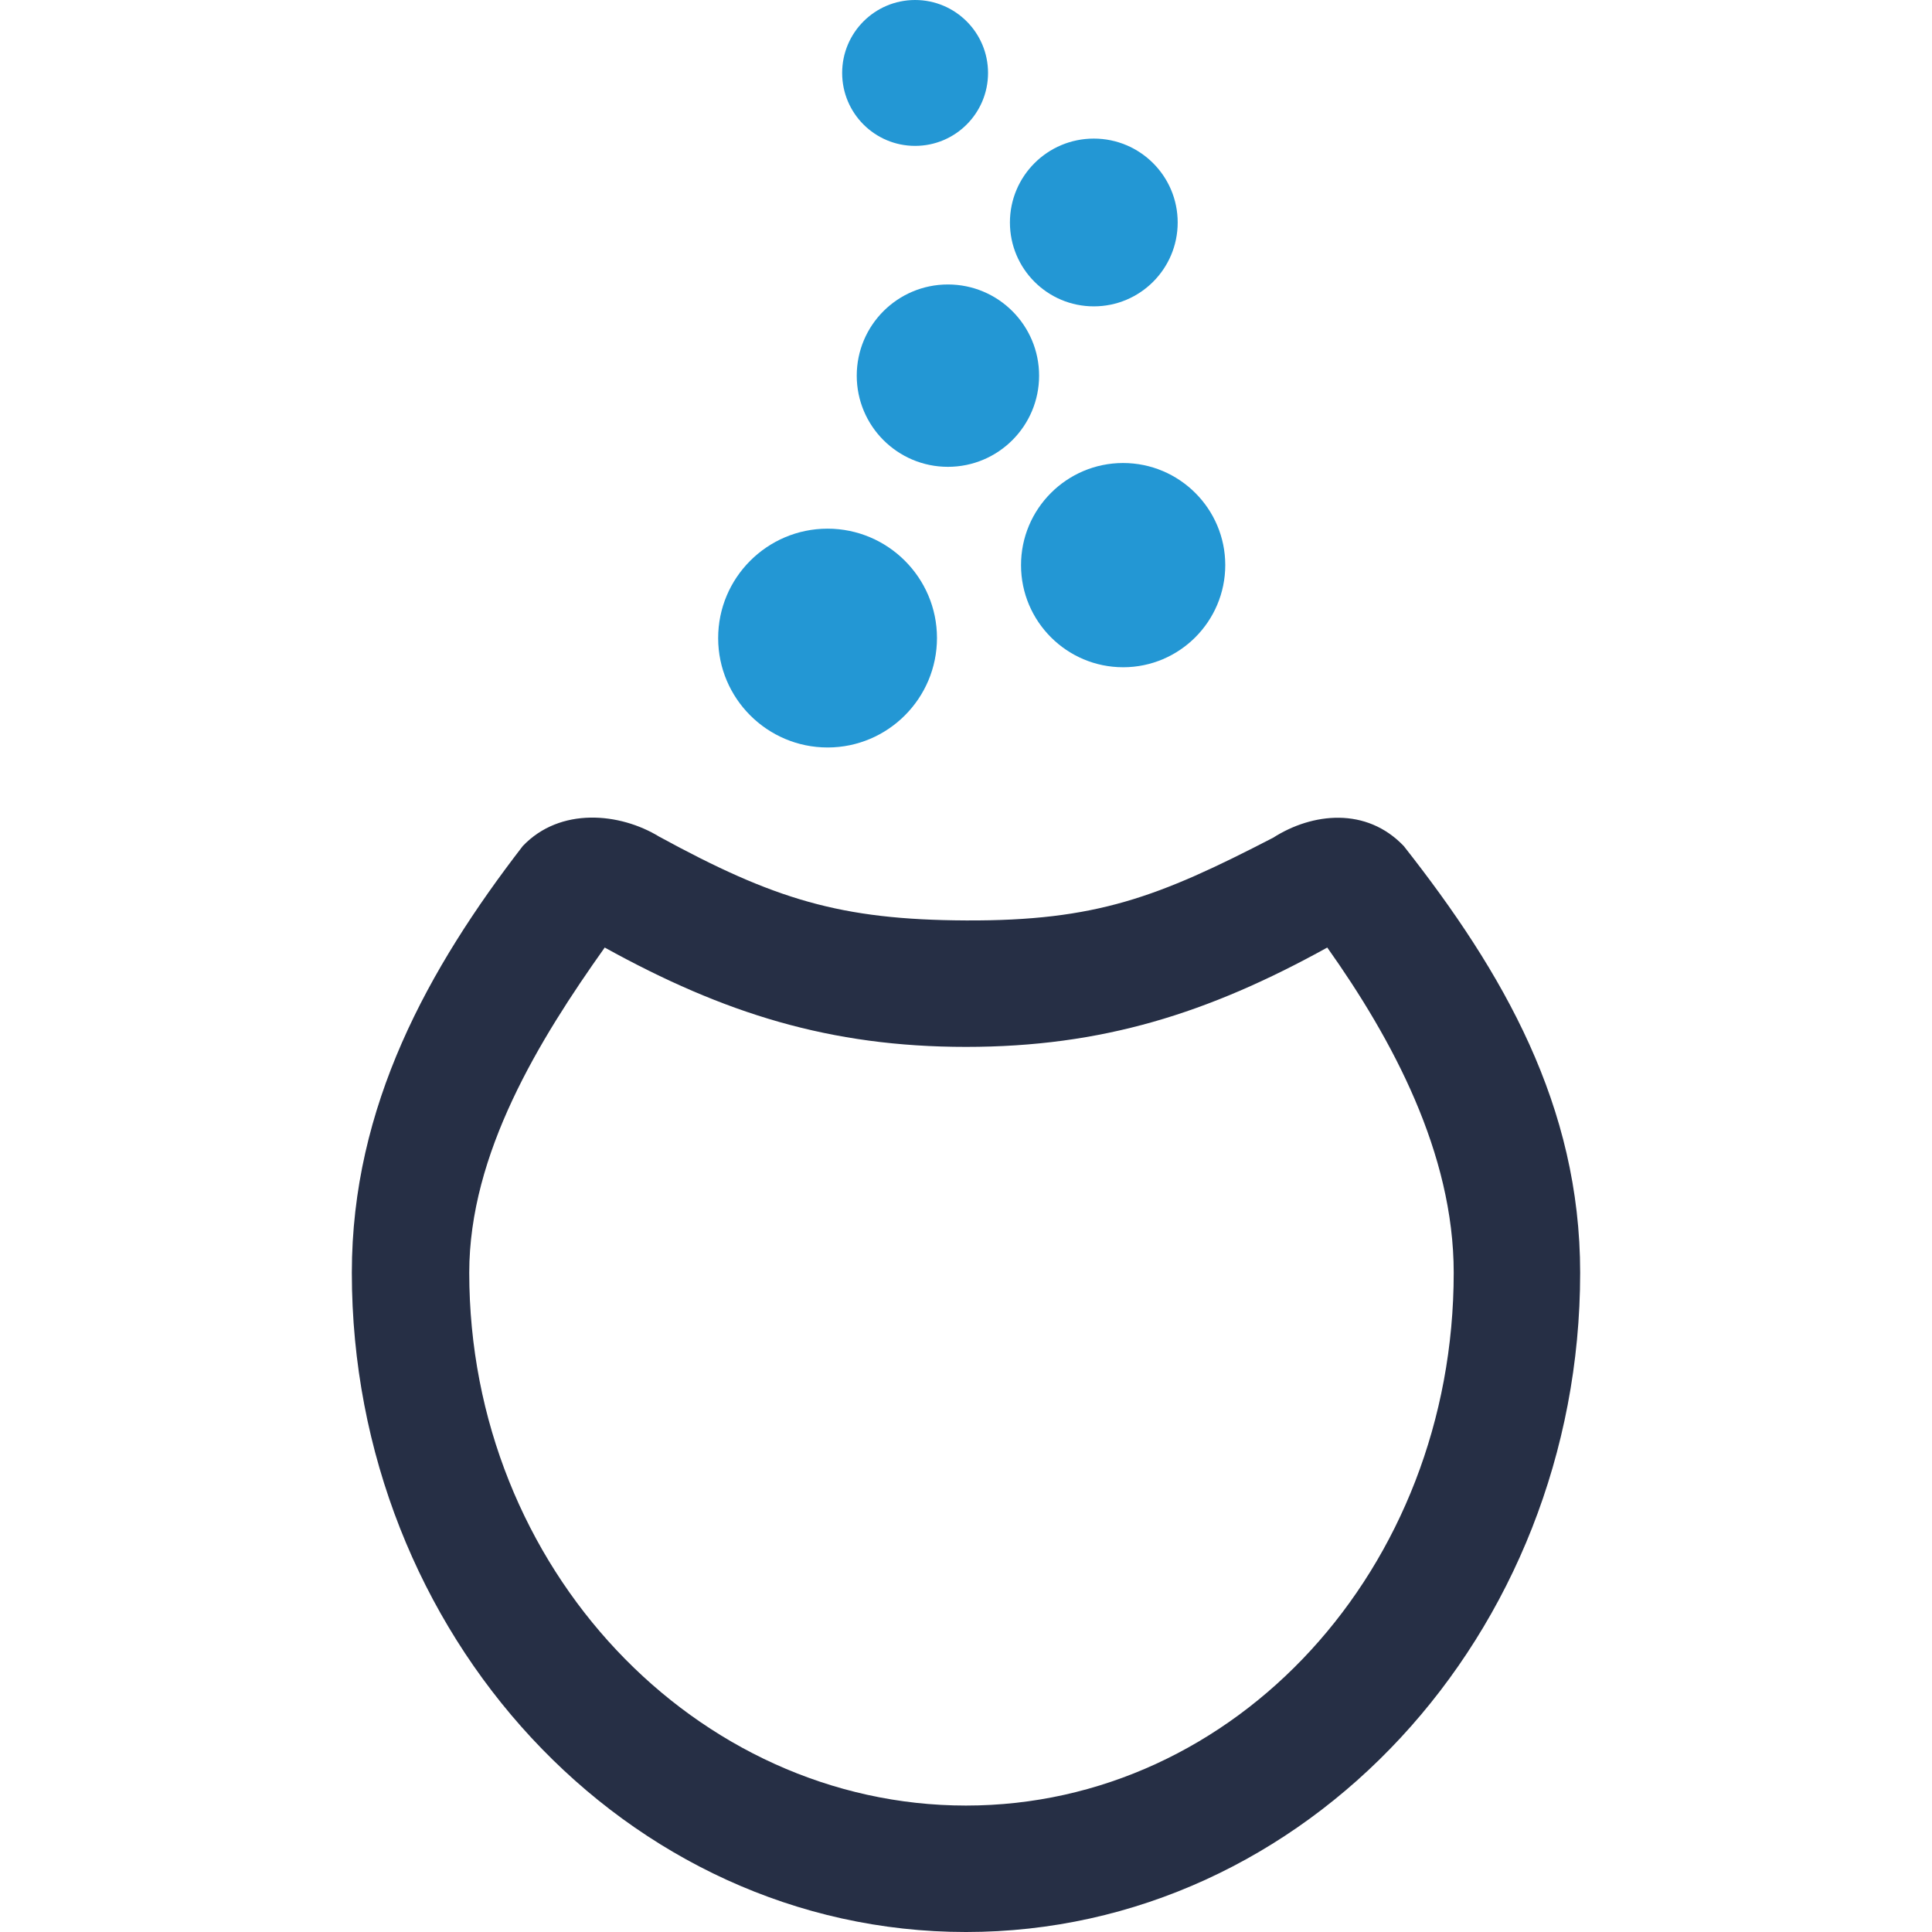
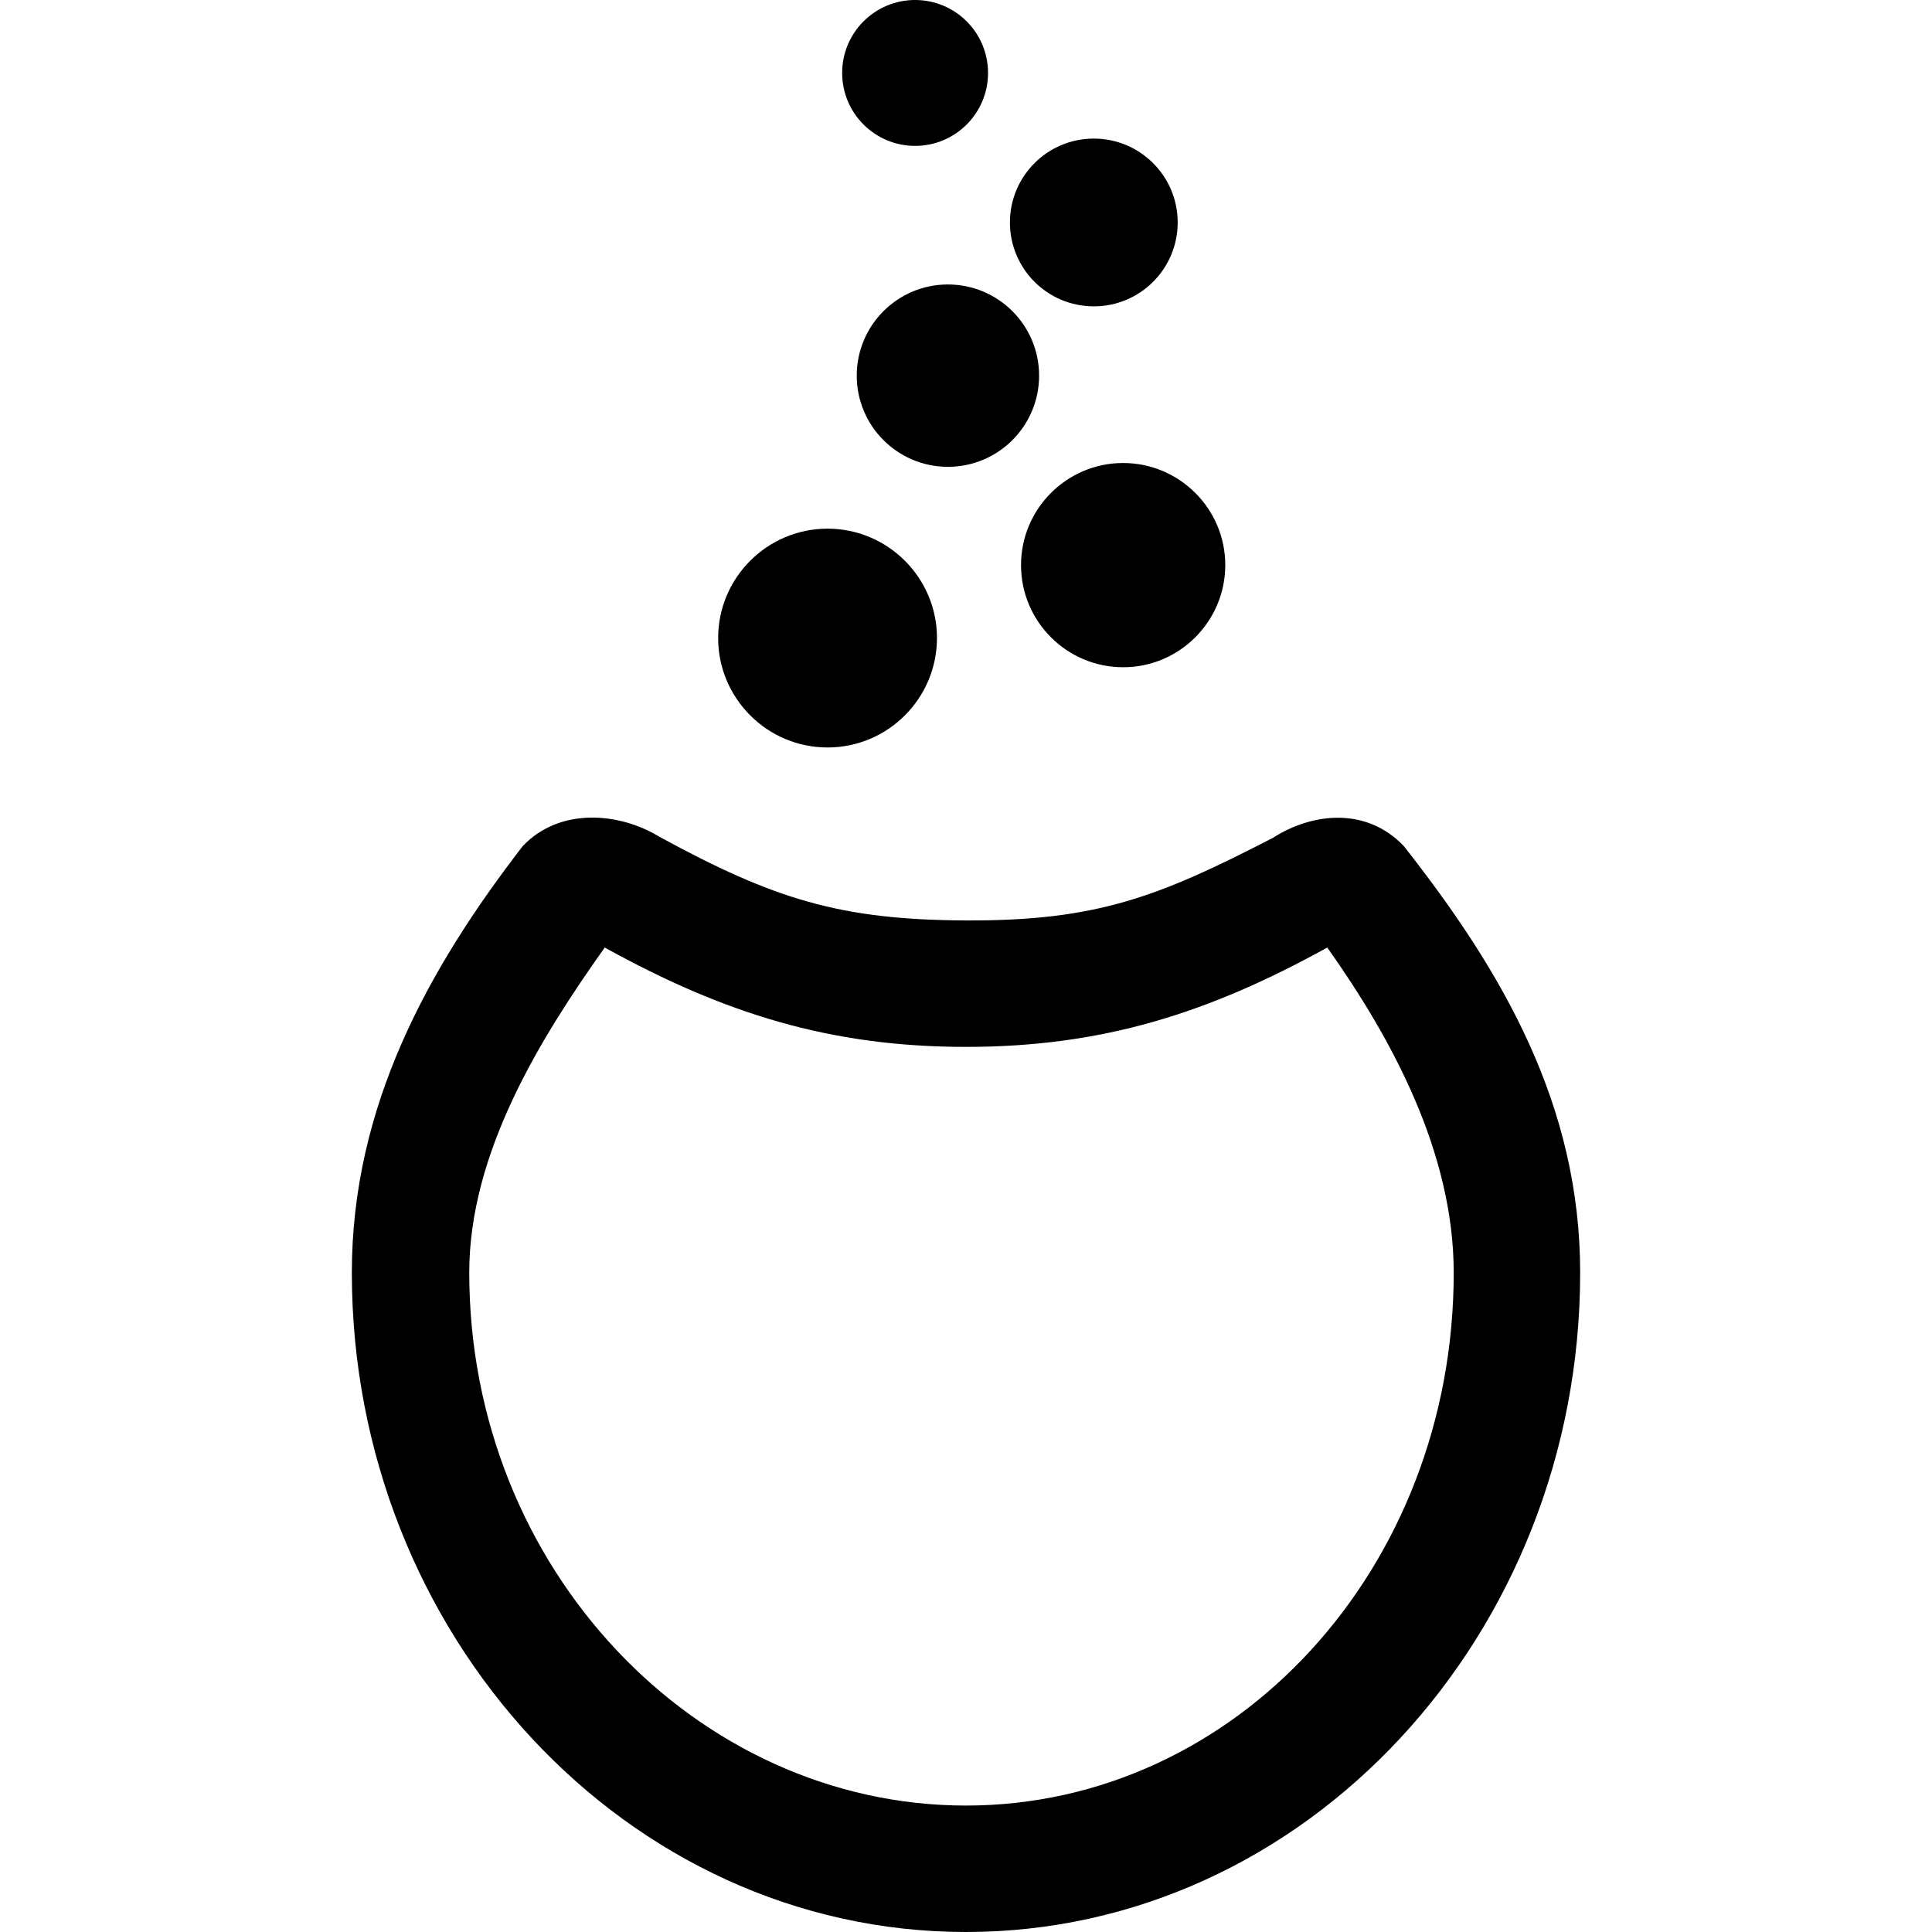
<svg xmlns="http://www.w3.org/2000/svg" width="512" height="512" id="svg3037" version="1.1">
  <defs id="defs5498" />
-   <g id="layer1" transform="translate(-100.7592,-484.9551)">
-     <g id="g3159" transform="matrix(1.806219,0,0,1.806226,100.7592,484.9551)">
-       <g transform="matrix(1.325152,0,0,1.325147,-292.3495,-590.1704)" id="layer1-8">
-         <g transform="translate(134.3634,-69.00524)" id="g5423">
-           <path style="fill:#2397d4;fill-opacity:1" d="m 177.891,597.128 h -0.01 c -6.673,0 -12.107,-5.427 -12.114,-12.095 -0.01,-6.691 5.425,-12.125 12.104,-12.132 6.683,0 12.116,5.427 12.124,12.095 0,6.691 -5.425,12.126 -12.104,12.133 h 0 z" id="path3042-0-6-4" />
-           <path style="fill:#2397d4;fill-opacity:1" d="m 210.608,588.245 c -6.231,0 -11.302,-5.066 -11.307,-11.292 -0.01,-6.242 5.061,-11.316 11.296,-11.321 6.239,0 11.311,5.065 11.317,11.291 0,6.242 -5.062,11.316 -11.296,11.323 h -0.01 z" id="path3056-6-4-1" />
-           <path transform="matrix(1.442165,0,0,1.442165,215.7232,578.6027)" d="m -10,-15.701 c 0,3.866 -3.134,7 -7,7 -3.866,0 -7,-3.134 -7,-7 0,-3.866 3.134,-7 7,-7 3.866,0 7,3.134 7,7 z" id="path4104" style="fill:#2397d4;fill-opacity:1" />
-           <path transform="matrix(0.8076125,0,0,0.8076125,140.7306,552.3432)" d="m 94,-16.522 c 0,6.351 -5.149,11.5 -11.5,11.5 -6.351,0 -11.5,-5.149 -11.5,-11.5 0,-6.351 5.149,-11.5 11.5,-11.5 6.351,0 11.5,5.149 11.5,11.5 z" id="path4106" style="fill:#2397d4;fill-opacity:1" />
-           <path style="fill:#2397d4;fill-opacity:1" id="path4132" d="m 11,-37.522 c 0,5.799 -4.701,10.5 -10.5,10.5 -5.799,0 -10.5,-4.701 -10.5,-10.5 0,-5.799 4.701,-10.5 10.5,-10.5 5.799,0 10.5,4.701 10.5,10.5 z" transform="matrix(0.7691547,0,0,0.7691547,187.1876,551.304)" />
-         </g>
-         <path id="path3347-1" d="m 278.497,539.036 c -10.45,13.545 -18.926,28.781 -18.926,47.238 0,40.006 30.358,73 68,73 37.64,0 68,-32.993 68,-73 0,-18.461 -8.489,-33.212 -19.53,-47.238 -4.14,-4.345 -10.118,-3.699 -14.469,-0.919 -12.733,6.589 -19.606,9.221 -34.001,9.156 -13.922,-0.062 -21.237,-2.336 -33.97,-9.277 -4.351,-2.659 -10.964,-3.305 -15.104,1.039 z m 9.074,11.238 c 13.198,7.298 24.969,11 40,11 15.044,0 26.795,-3.703 40,-11 7.205,10.16 14,22.758 14,36 0,32.801 -24.175,59 -54,59 -29.826,0 -55,-26.199 -55,-59 0,-13.225 7.779,-25.832 15,-36 z" style="font-size:medium;font-style:normal;font-variant:normal;font-weight:normal;font-stretch:normal;text-indent:0;text-align:start;text-decoration:none;line-height:normal;letter-spacing:normal;word-spacing:normal;text-transform:none;direction:ltr;block-progression:tb;writing-mode:lr-tb;text-anchor:start;baseline-shift:baseline;color:#000000;fill:#262f45;fill-opacity:1;stroke:none;stroke-width:14;marker:none;visibility:visible;display:inline;overflow:visible;enable-background:accumulate;font-family:Sans;-inkscape-font-specification:Sans" />
-       </g>
-     </g>
-   </g>
+   <path d="m 219.337,198.088 h -0.024 c -15.972,0 -28.979,-12.989 -28.995,-28.95 -0.024,-16.014 12.985,-29.022 28.971,-29.039 15.996,0 29,12.989 29.02,28.95 0,16.014 -12.985,29.024 -28.971,29.041 v 0 z" id="path3042-0-6-4" />
+   <path d="m 297.647,176.827 c -14.914,0 -27.053,-12.126 -27.062,-27.027 -0.024,-14.94 12.114,-27.086 27.038,-27.098 14.934,0 27.072,12.123 27.087,27.024 0,14.94 -12.117,27.086 -27.038,27.101 h -0.024 z" id="path3056-6-4-1" />
+   <path d="m 275.372,99.551 c 0,13.345 -10.818,24.163 -24.163,24.163 -13.345,0 -24.163,-10.818 -24.163,-24.163 0,-13.345 10.818,-24.163 24.163,-24.163 13.345,0 24.163,10.818 24.163,24.163 z" id="path4104" />
+   <path d="m 312.1,58.957 c 0,12.277 -9.953,22.23 -22.23,22.23 -12.277,0 -22.23,-9.953 -22.23,-22.23 0,-12.277 9.953,-22.23 22.23,-22.23 12.277,0 22.23,9.953 22.23,22.23 z" id="path4106" />
+   <path id="path4132" d="m 261.841,19.33 c 0,10.676 -8.654,19.33 -19.33,19.33 -10.676,0 -19.33,-8.654 -19.33,-19.33 0,-10.676 8.654,-19.33 19.33,-19.33 10.676,0 19.33,8.654 19.33,19.33 z" />
+   <path id="path3347-1" d="m 138.54,224.209 c -25.013,32.421 -45.299,68.888 -45.299,113.065 0,95.756 72.663,174.727 162.759,174.727 90.093,0 162.759,-78.97 162.759,-174.727 0,-44.186 -20.318,-79.493 -46.746,-113.065 -9.91,-10.399 -24.217,-8.853 -34.632,-2.199 -30.477,15.77 -46.927,22.07 -81.382,21.916 -33.323,-0.149 -50.83,-5.591 -81.308,-22.205 -10.415,-6.365 -26.242,-7.911 -36.151,2.488 z m 21.719,26.898 c 31.59,17.467 59.764,26.329 95.741,26.329 36.007,0 64.134,-8.862 95.741,-26.329 17.246,24.318 33.509,54.471 33.509,86.167 0,78.51 -57.864,141.217 -129.25,141.217 -71.389,0 -131.643,-62.707 -131.643,-141.217 0,-31.653 18.619,-61.83 35.903,-86.167 z" />
</svg>
